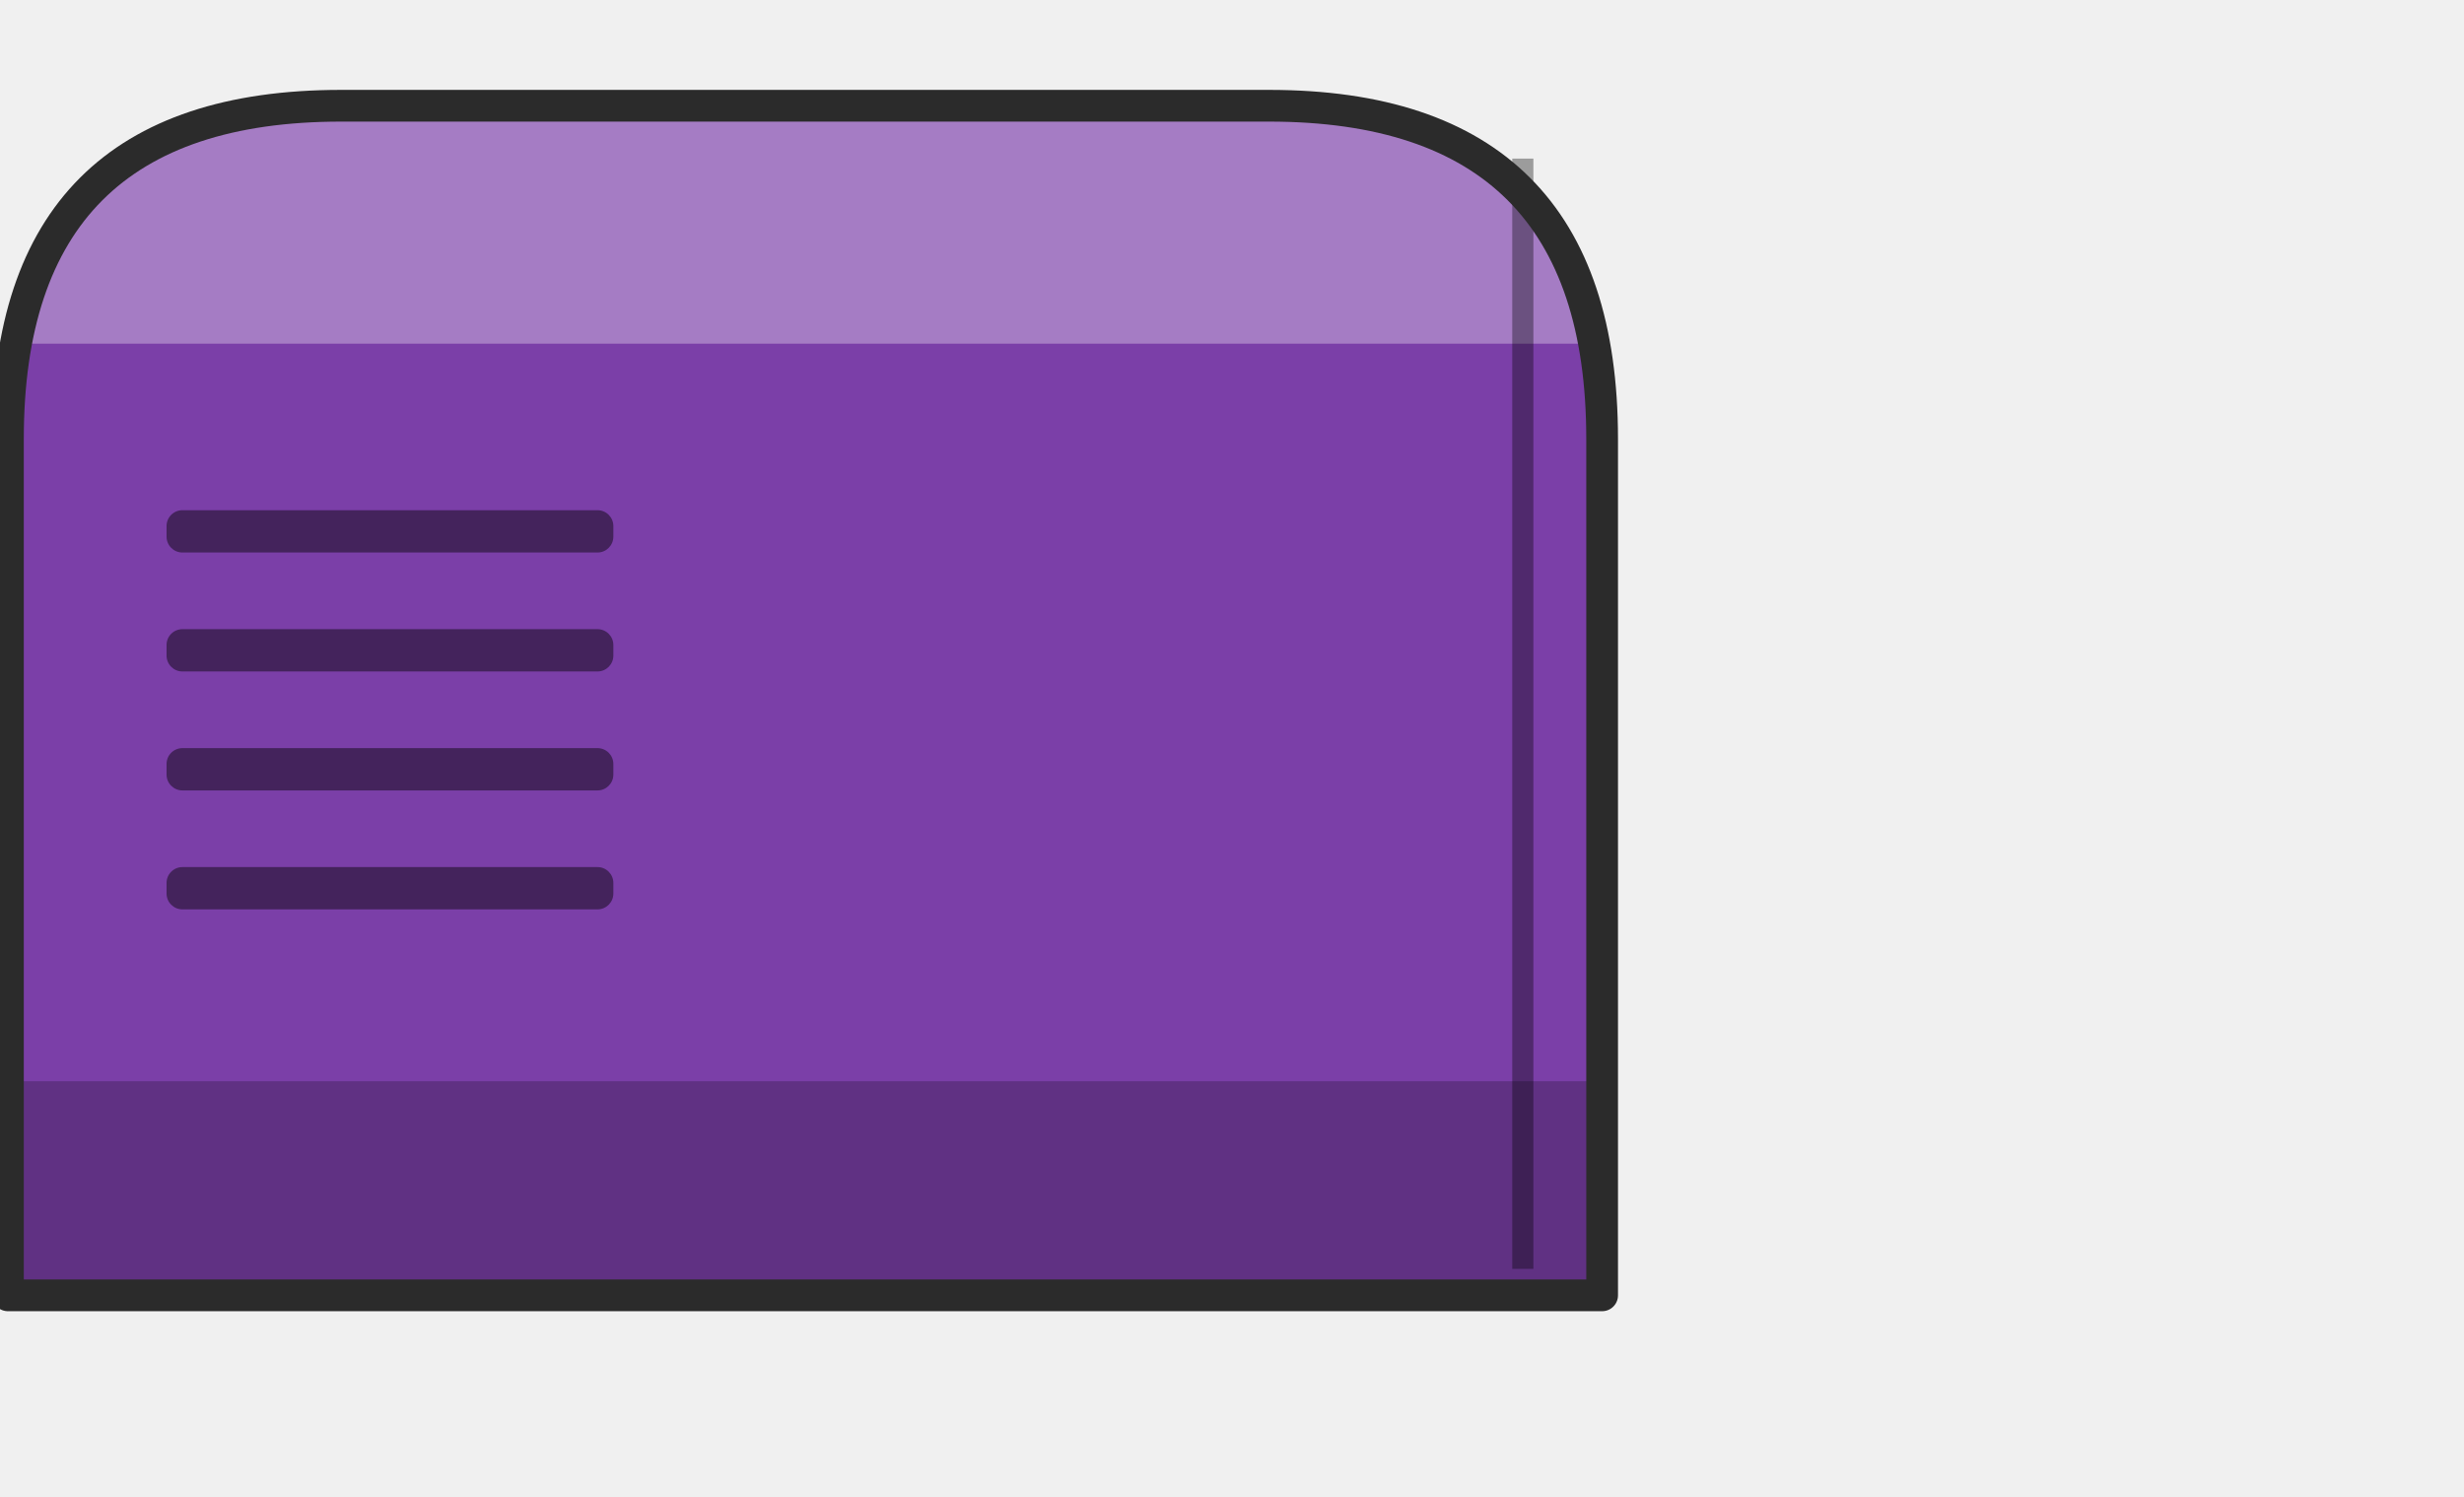
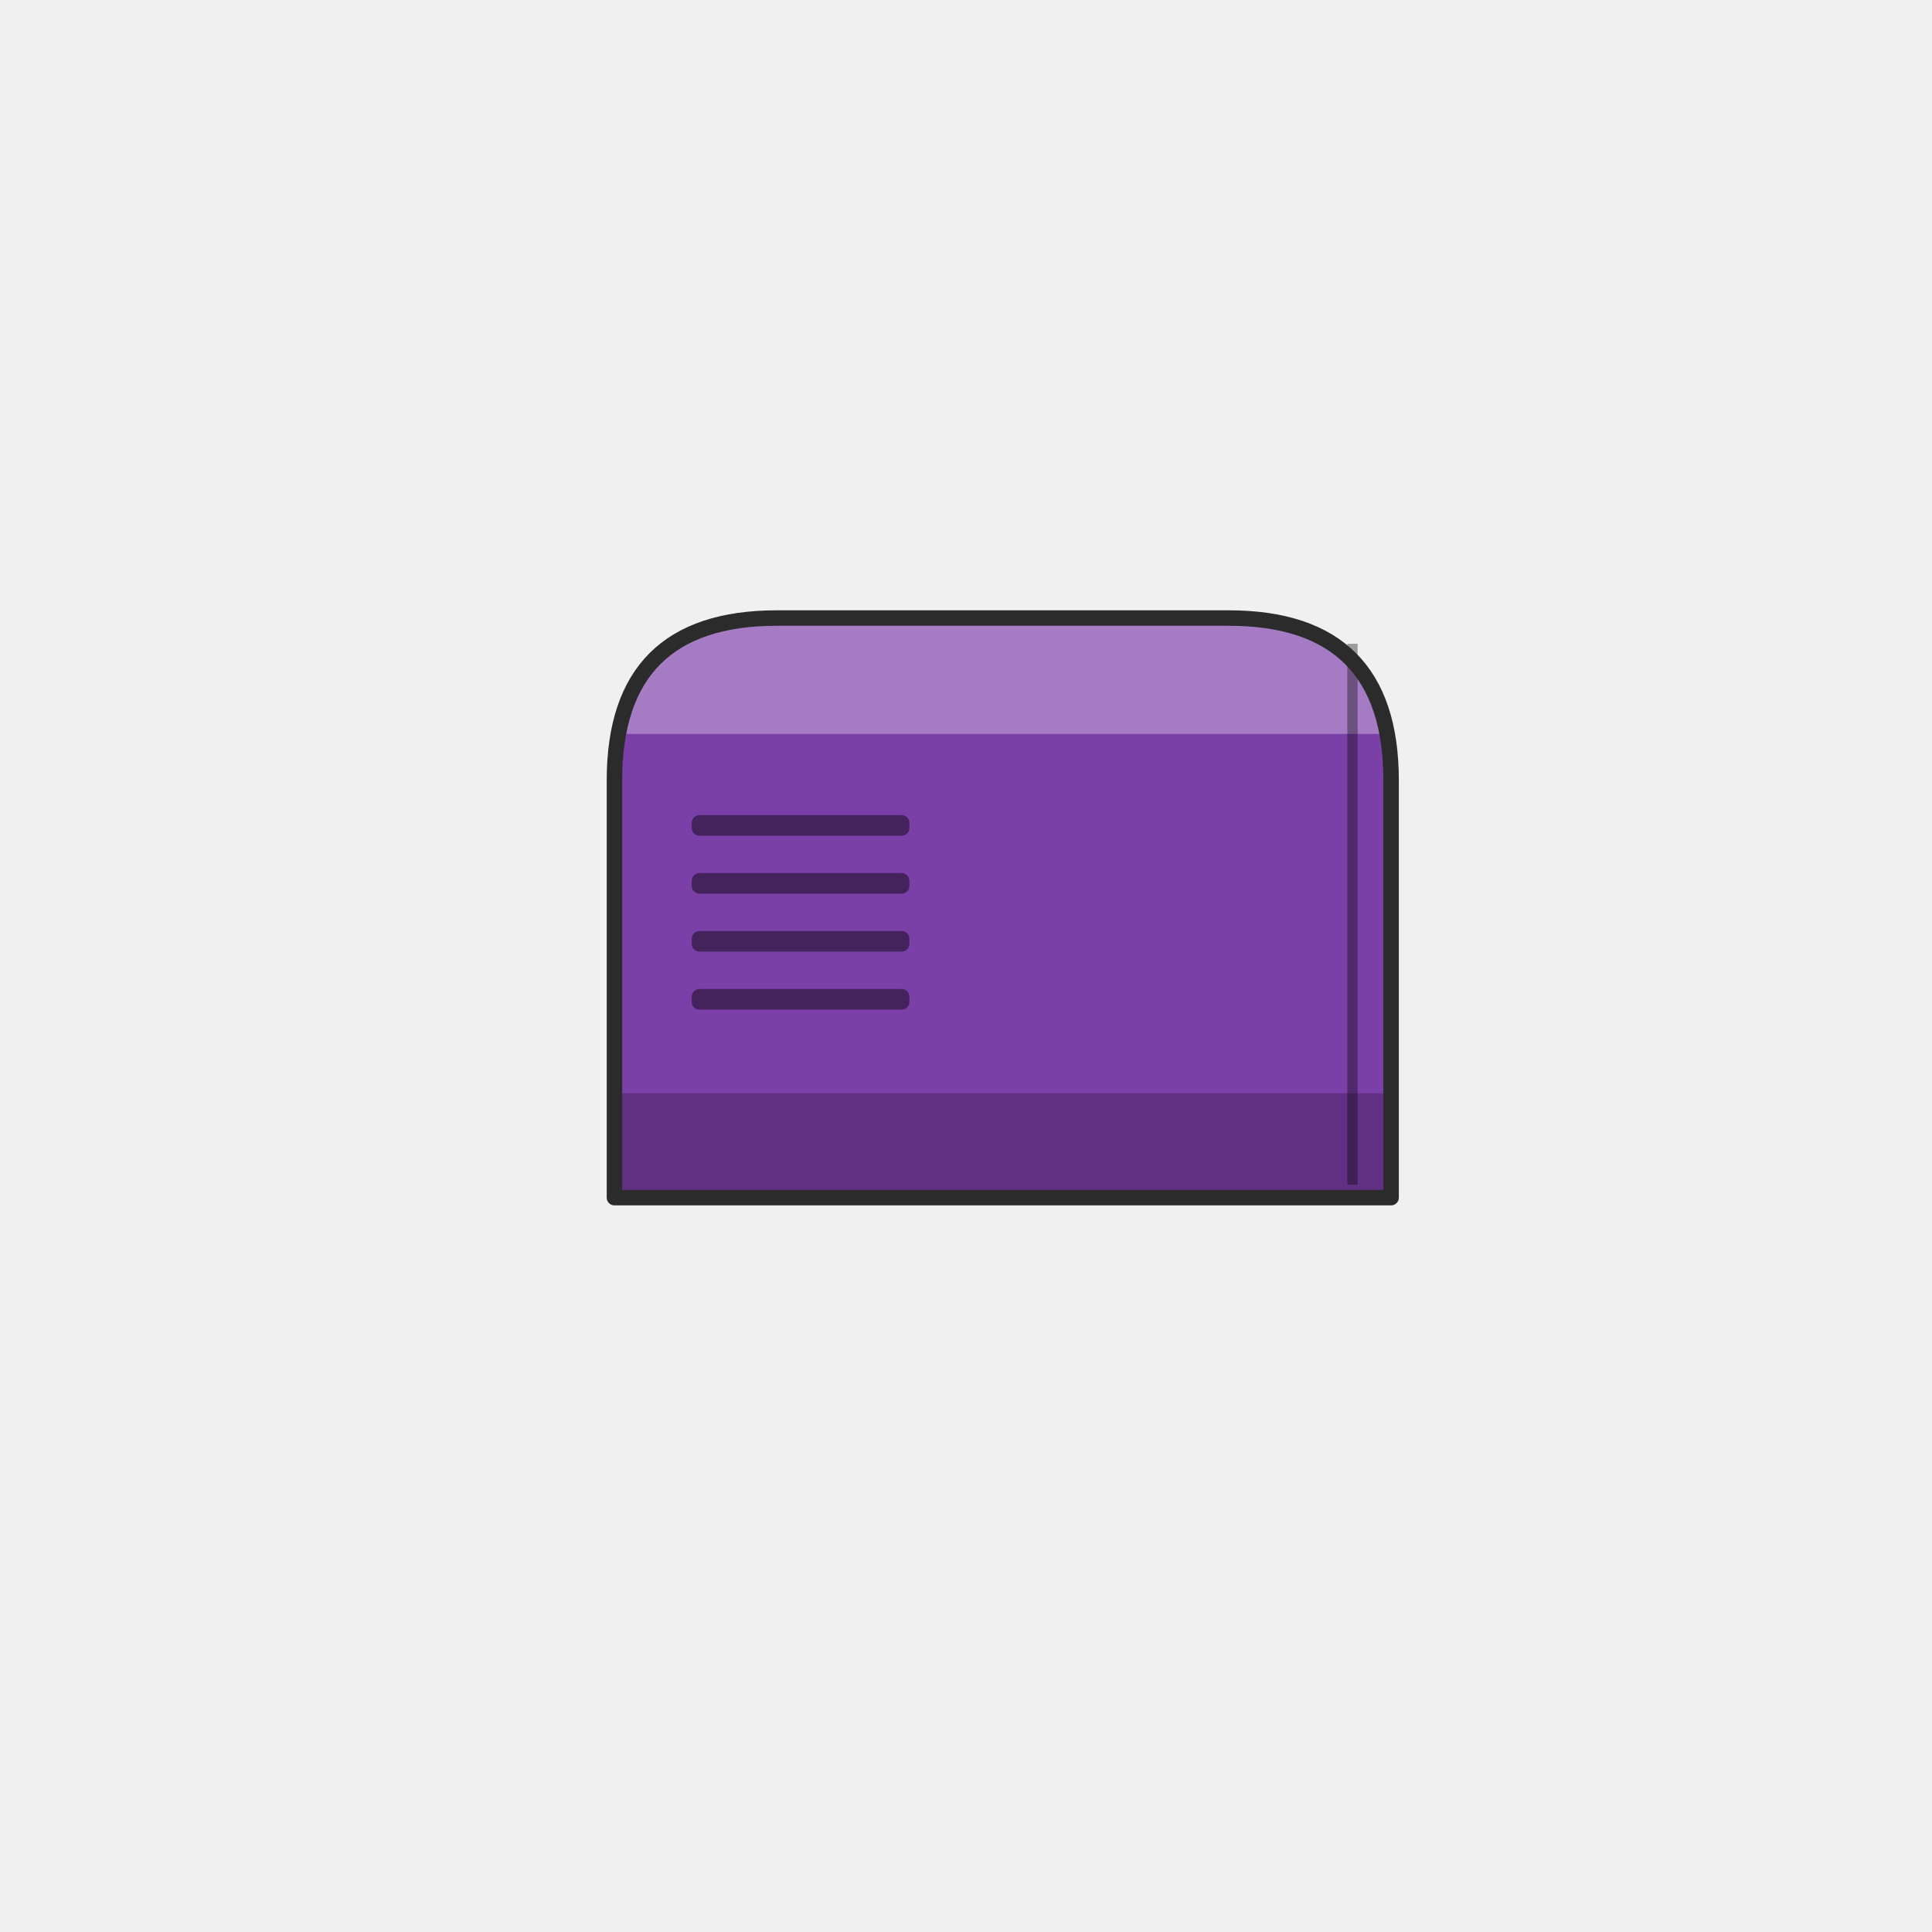
- <svg xmlns="http://www.w3.org/2000/svg" viewBox="0 0 93.2 56.6">
-   <defs>
-     <clipPath id="in">
-       <path d="M0.3 49.0 V16.6 Q0.3 4.0 12.9 4.0 H48.0 Q60.6 4.0 60.6 16.6 V49.0 Z" />
-     </clipPath>
-   </defs>
-   <g stroke-linejoin="round">
-     <path d="M0.3 49.0 V16.6 Q0.3 4.0 12.9 4.0 H48.0 Q60.6 4.0 60.6 16.6 V49.0 Z" fill="#7b3fa8" />
-     <rect x="0.3" y="4.0" width="60.3" height="9.0" fill="#ffffff" fill-opacity="0.32" clip-path="url(#in)" />
-     <rect x="0.3" y="40.9" width="60.3" height="8.1" fill="#000000" fill-opacity="0.22" clip-path="url(#in)" />
-     <rect x="6.3" y="19.3" width="16.9" height="1.6" rx="0.6" fill="#000000" fill-opacity="0.45" />
-     <rect x="6.3" y="23.8" width="16.9" height="1.6" rx="0.6" fill="#000000" fill-opacity="0.45" />
-     <rect x="6.3" y="28.3" width="16.9" height="1.6" rx="0.6" fill="#000000" fill-opacity="0.45" />
-     <rect x="6.3" y="32.8" width="16.9" height="1.6" rx="0.6" fill="#000000" fill-opacity="0.45" />
-     <path d="M57.6 6.0 V48.0" stroke="#000000" stroke-opacity="0.35" stroke-width="0.8" />
-     <path d="M0.3 49.0 V16.6 Q0.3 4.0 12.9 4.0 H48.0 Q60.6 4.0 60.6 16.6 V49.0 Z" fill="none" stroke="#2b2b2b" stroke-width="1.2" />
+ <svg xmlns="http://www.w3.org/2000/svg" viewBox="0 0 300 300" data-pump-standard="1">
+   <g transform="translate(94.81 87.97) scale(2)">
+     <defs>
+       <clipPath id="in">
+         <path d="M0.3 49.0 V16.6 Q0.3 4.0 12.9 4.0 H48.0 Q60.6 4.0 60.6 16.6 V49.0 Z" />
+       </clipPath>
+     </defs>
+     <g stroke-linejoin="round">
+       <path d="M0.3 49.0 V16.6 Q0.3 4.0 12.9 4.0 H48.0 Q60.6 4.0 60.6 16.6 V49.0 Z" fill="#7b3fa8" />
+       <rect x="0.3" y="4.0" width="60.3" height="9.0" fill="#ffffff" fill-opacity="0.32" clip-path="url(#in)" />
+       <rect x="0.3" y="40.9" width="60.3" height="8.1" fill="#000000" fill-opacity="0.22" clip-path="url(#in)" />
+       <rect x="6.3" y="19.3" width="16.9" height="1.6" rx="0.6" fill="#000000" fill-opacity="0.45" />
+       <rect x="6.3" y="23.8" width="16.9" height="1.6" rx="0.6" fill="#000000" fill-opacity="0.45" />
+       <rect x="6.3" y="28.3" width="16.9" height="1.6" rx="0.6" fill="#000000" fill-opacity="0.45" />
+       <rect x="6.3" y="32.8" width="16.9" height="1.6" rx="0.6" fill="#000000" fill-opacity="0.45" />
+       <path d="M57.6 6.0 V48.0" stroke="#000000" stroke-opacity="0.35" stroke-width="0.8" />
+       <path d="M0.3 49.0 V16.6 Q0.3 4.0 12.9 4.0 H48.0 Q60.6 4.0 60.6 16.6 V49.0 Z" fill="none" stroke="#2b2b2b" stroke-width="1.2" />
+     </g>
  </g>
</svg>
